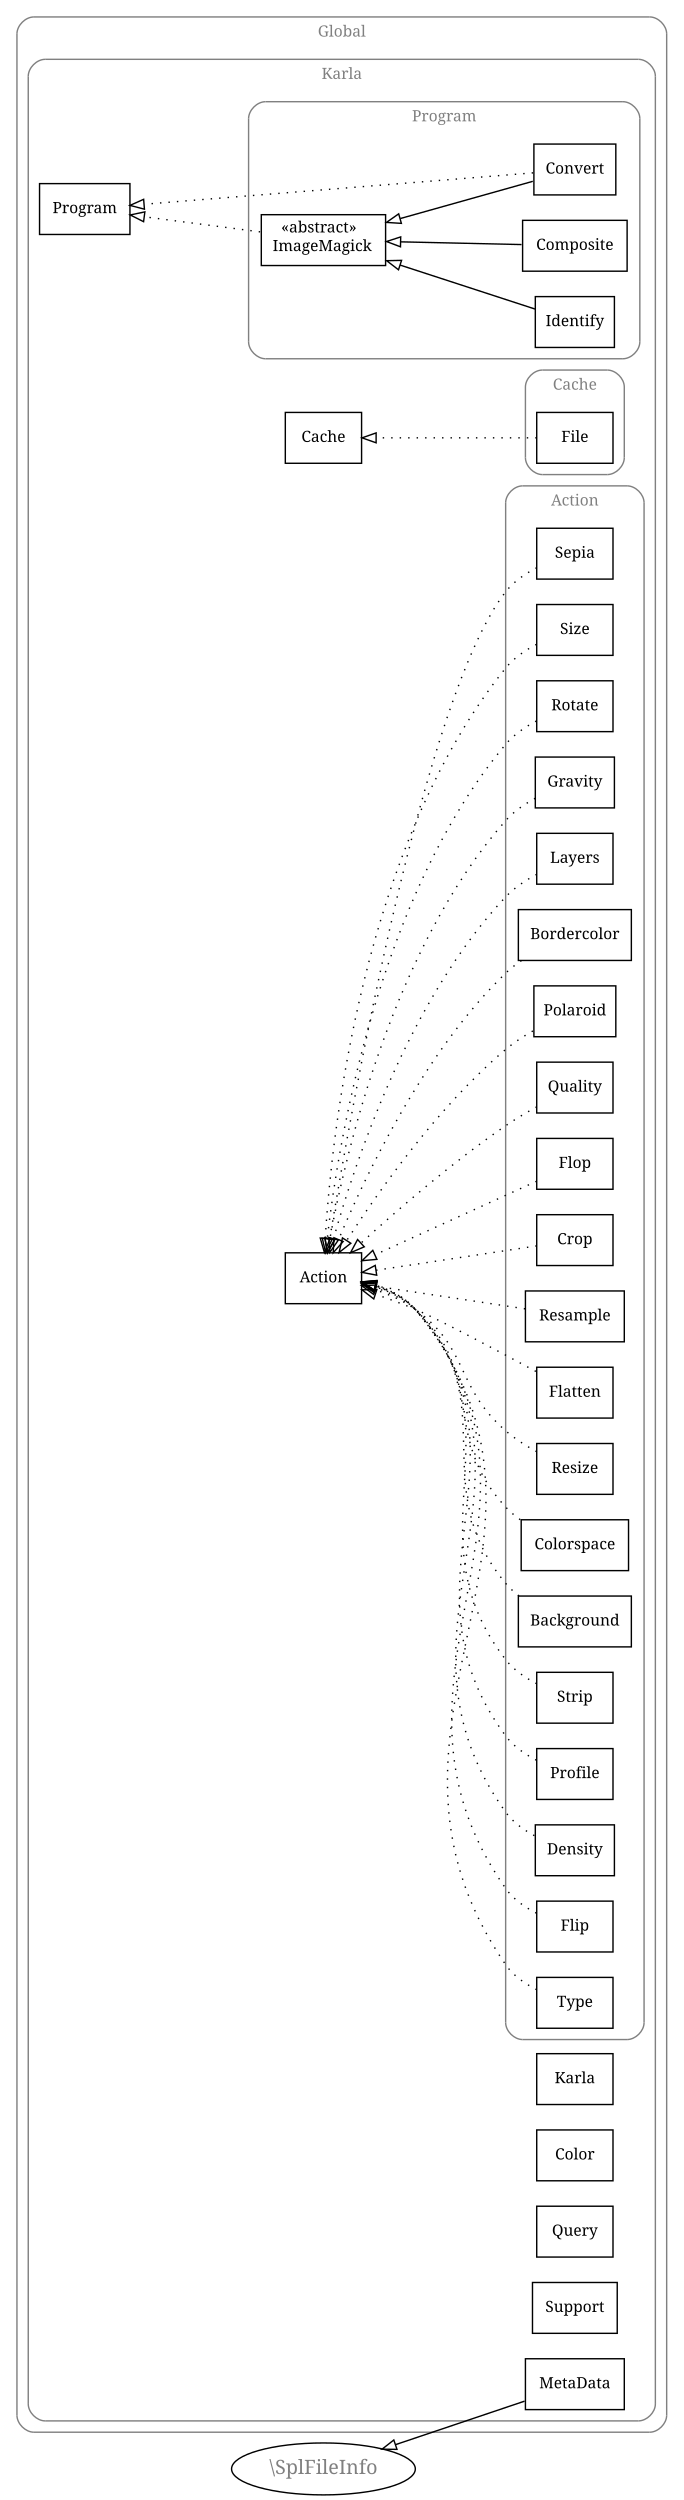
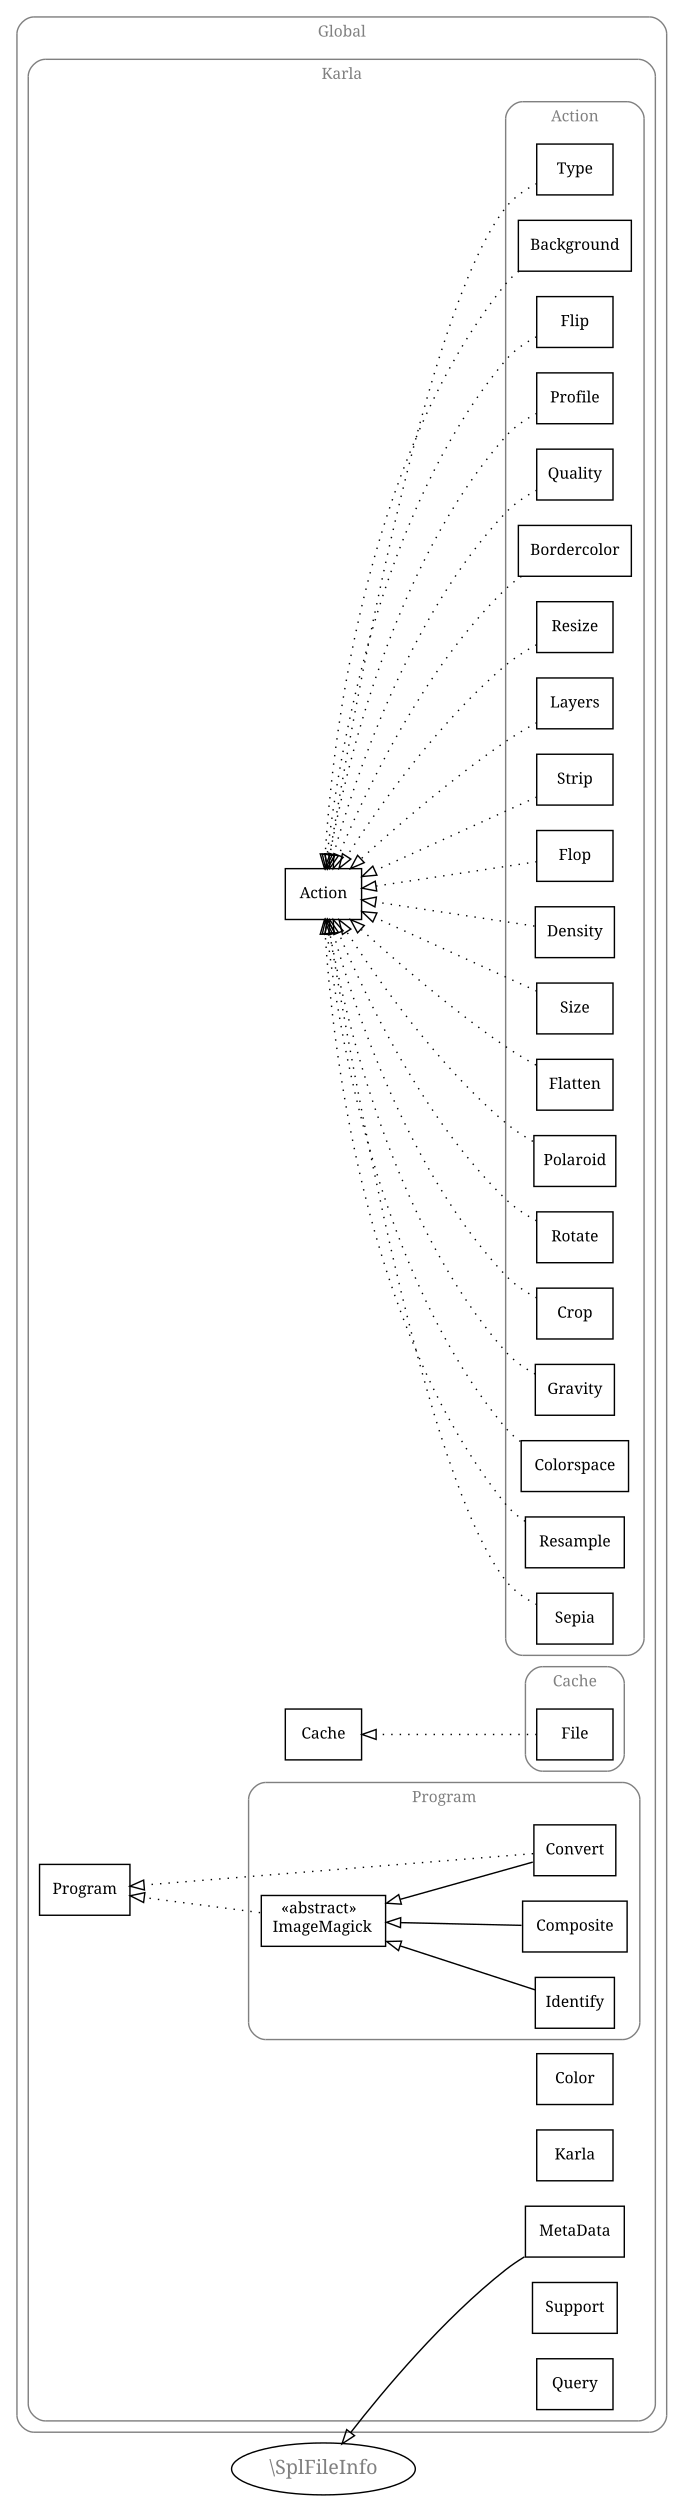
<svg xmlns="http://www.w3.org/2000/svg" width="484pt" height="1770pt" viewBox="0.00 0.00 484.00 1770.00">
  <g id="graph1" class="graph" transform="scale(1 1) rotate(0) translate(4 1766)">
    <polygon fill="white" stroke="white" points="-4,5 -4,-1766 481,-1766 481,5 -4,5" />
    <g id="graph2" class="cluster">
      <polyline fill="none" stroke="gray" points="20,-44 456,-44 " />
      <path fill="none" stroke="gray" d="M456,-44C462,-44 468,-50 468,-56" />
      <polyline fill="none" stroke="gray" points="468,-56 468,-1742 " />
      <path fill="none" stroke="gray" d="M468,-1742C468,-1748 462,-1754 456,-1754" />
      <polyline fill="none" stroke="gray" points="456,-1754 20,-1754 " />
      <path fill="none" stroke="gray" d="M20,-1754C14,-1754 8,-1748 8,-1742" />
      <polyline fill="none" stroke="gray" points="8,-1742 8,-56 " />
      <path fill="none" stroke="gray" d="M8,-56C8,-50 14,-44 20,-44" />
      <text text-anchor="middle" x="238" y="-1740.1" font-family="Times Roman,serif" font-size="11.00" fill="gray">Global</text>
    </g>
    <g id="graph3" class="cluster">
      <polyline fill="none" stroke="gray" points="28,-52 448,-52 " />
      <path fill="none" stroke="gray" d="M448,-52C454,-52 460,-58 460,-64" />
      <polyline fill="none" stroke="gray" points="460,-64 460,-1712 " />
      <path fill="none" stroke="gray" d="M460,-1712C460,-1718 454,-1724 448,-1724" />
      <polyline fill="none" stroke="gray" points="448,-1724 28,-1724 " />
      <path fill="none" stroke="gray" d="M28,-1724C22,-1724 16,-1718 16,-1712" />
      <polyline fill="none" stroke="gray" points="16,-1712 16,-64 " />
      <path fill="none" stroke="gray" d="M16,-64C16,-58 22,-52 28,-52" />
      <text text-anchor="middle" x="238" y="-1710.1" font-family="Times Roman,serif" font-size="11.00" fill="gray">Karla</text>
    </g>
    <g id="graph4" class="cluster">
-       <polyline fill="none" stroke="gray" points="184,-1512 437,-1512 " />
-       <path fill="none" stroke="gray" d="M437,-1512C443,-1512 449,-1518 449,-1524" />
-       <polyline fill="none" stroke="gray" points="449,-1524 449,-1682 " />
-       <path fill="none" stroke="gray" d="M449,-1682C449,-1688 443,-1694 437,-1694" />
-       <polyline fill="none" stroke="gray" points="437,-1694 184,-1694 " />
-       <path fill="none" stroke="gray" d="M184,-1694C178,-1694 172,-1688 172,-1682" />
-       <polyline fill="none" stroke="gray" points="172,-1682 172,-1524 " />
-       <path fill="none" stroke="gray" d="M172,-1524C172,-1518 178,-1512 184,-1512" />
-       <text text-anchor="middle" x="310.5" y="-1680.1" font-family="Times Roman,serif" font-size="11.00" fill="gray">Program</text>
+       <polyline fill="none" stroke="gray" points="366,-594 440,-594 " />
+       <path fill="none" stroke="gray" d="M440,-594C446,-594 452,-600 452,-606" />
+       <polyline fill="none" stroke="gray" points="452,-606 452,-1682 " />
+       <path fill="none" stroke="gray" d="M452,-1682C452,-1688 446,-1694 440,-1694" />
+       <polyline fill="none" stroke="gray" points="440,-1694 366,-1694 " />
+       <path fill="none" stroke="gray" d="M366,-1694C360,-1694 354,-1688 354,-1682" />
+       <polyline fill="none" stroke="gray" points="354,-1682 354,-606 " />
+       <path fill="none" stroke="gray" d="M354,-606C354,-600 360,-594 366,-594" />
+       <text text-anchor="middle" x="403" y="-1680.1" font-family="Times Roman,serif" font-size="11.00" fill="gray">Action</text>
    </g>
    <g id="graph5" class="cluster">
-       <polyline fill="none" stroke="gray" points="380,-1430 426,-1430 " />
-       <path fill="none" stroke="gray" d="M426,-1430C432,-1430 438,-1436 438,-1442" />
-       <polyline fill="none" stroke="gray" points="438,-1442 438,-1492 " />
-       <path fill="none" stroke="gray" d="M438,-1492C438,-1498 432,-1504 426,-1504" />
-       <polyline fill="none" stroke="gray" points="426,-1504 380,-1504 " />
-       <path fill="none" stroke="gray" d="M380,-1504C374,-1504 368,-1498 368,-1492" />
-       <polyline fill="none" stroke="gray" points="368,-1492 368,-1442 " />
-       <path fill="none" stroke="gray" d="M368,-1442C368,-1436 374,-1430 380,-1430" />
-       <text text-anchor="middle" x="403" y="-1490.1" font-family="Times Roman,serif" font-size="11.00" fill="gray">Cache</text>
+       <polyline fill="none" stroke="gray" points="380,-512 426,-512 " />
+       <path fill="none" stroke="gray" d="M426,-512C432,-512 438,-518 438,-524" />
+       <polyline fill="none" stroke="gray" points="438,-524 438,-574 " />
+       <path fill="none" stroke="gray" d="M438,-574C438,-580 432,-586 426,-586" />
+       <polyline fill="none" stroke="gray" points="426,-586 380,-586 " />
+       <path fill="none" stroke="gray" d="M380,-586C374,-586 368,-580 368,-574" />
+       <polyline fill="none" stroke="gray" points="368,-574 368,-524 " />
+       <path fill="none" stroke="gray" d="M368,-524C368,-518 374,-512 380,-512" />
+       <text text-anchor="middle" x="403" y="-572.1" font-family="Times Roman,serif" font-size="11.00" fill="gray">Cache</text>
    </g>
    <g id="graph6" class="cluster">
-       <polyline fill="none" stroke="gray" points="366,-322 440,-322 " />
-       <path fill="none" stroke="gray" d="M440,-322C446,-322 452,-328 452,-334" />
-       <polyline fill="none" stroke="gray" points="452,-334 452,-1410 " />
-       <path fill="none" stroke="gray" d="M452,-1410C452,-1416 446,-1422 440,-1422" />
-       <polyline fill="none" stroke="gray" points="440,-1422 366,-1422 " />
-       <path fill="none" stroke="gray" d="M366,-1422C360,-1422 354,-1416 354,-1410" />
-       <polyline fill="none" stroke="gray" points="354,-1410 354,-334 " />
-       <path fill="none" stroke="gray" d="M354,-334C354,-328 360,-322 366,-322" />
-       <text text-anchor="middle" x="403" y="-1408.1" font-family="Times Roman,serif" font-size="11.00" fill="gray">Action</text>
+       <polyline fill="none" stroke="gray" points="184,-322 437,-322 " />
+       <path fill="none" stroke="gray" d="M437,-322C443,-322 449,-328 449,-334" />
+       <polyline fill="none" stroke="gray" points="449,-334 449,-492 " />
+       <path fill="none" stroke="gray" d="M449,-492C449,-498 443,-504 437,-504" />
+       <polyline fill="none" stroke="gray" points="437,-504 184,-504 " />
+       <path fill="none" stroke="gray" d="M184,-504C178,-504 172,-498 172,-492" />
+       <polyline fill="none" stroke="gray" points="172,-492 172,-334 " />
+       <path fill="none" stroke="gray" d="M172,-334C172,-328 178,-322 184,-322" />
+       <text text-anchor="middle" x="310.5" y="-490.1" font-family="Times Roman,serif" font-size="11.00" fill="gray">Program</text>
    </g>
    <g id="node4" class="node">
-       <polygon fill="none" stroke="black" points="432,-1664 374,-1664 374,-1628 432,-1628 432,-1664" />
-       <text text-anchor="middle" x="403" y="-1643.1" font-family="Times Roman,serif" font-size="11.00">Convert</text>
+       <polygon fill="none" stroke="black" points="430,-1664 376,-1664 376,-1628 430,-1628 430,-1664" />
+       <text text-anchor="middle" x="403" y="-1643.1" font-family="Times Roman,serif" font-size="11.00">Type</text>
+     </g>
+     <g id="node37" class="node">
+       <polygon fill="none" stroke="black" points="252,-1151 198,-1151 198,-1115 252,-1115 252,-1151" />
+       <text text-anchor="middle" x="225" y="-1130.1" font-family="Times Roman,serif" font-size="11.00">Action</text>
+     </g>
+     <g id="edge7" class="edge">
+       <path fill="none" stroke="black" stroke-dasharray="1,5" d="M375.977,-1636.02C367.894,-1631.86 359.681,-1626.27 354,-1619 296.286,-1545.14 244.625,-1253.21 229.474,-1161.04" />
+       <polygon fill="none" stroke="black" points="232.91,-1160.36 227.848,-1151.06 226.001,-1161.49 232.91,-1160.36" />
    </g>
    <g id="node5" class="node">
-       <polygon fill="none" stroke="black" points="269,-1614 181,-1614 181,-1578 269,-1578 269,-1614" />
-       <text text-anchor="start" x="195" y="-1601.43" font-family="Times Roman,serif" font-size="11.00">«abstract»</text>
-       <text text-anchor="start" x="189" y="-1588.23" font-family="Times Roman,serif" font-size="11.00">ImageMagick</text>
-     </g>
-     <g id="edge7" class="edge">
-       <path fill="none" stroke="black" d="M373.207,-1637.63C347.666,-1630.46 310.219,-1619.94 279.357,-1611.27" />
-       <polygon fill="none" stroke="black" points="280.166,-1607.86 269.592,-1608.53 278.273,-1614.6 280.166,-1607.86" />
+       <polygon fill="none" stroke="black" points="443,-1610 363,-1610 363,-1574 443,-1574 443,-1610" />
+       <text text-anchor="middle" x="403" y="-1589.1" font-family="Times Roman,serif" font-size="11.00">Background</text>
+     </g>
+     <g id="edge9" class="edge">
+       <path fill="none" stroke="black" stroke-dasharray="1,5" d="M363.365,-1573.96C359.891,-1571.31 356.683,-1568.33 354,-1565 252.606,-1439.27 230.856,-1235.55 226.233,-1161.26" />
+       <polygon fill="none" stroke="black" points="229.727,-1161.05 225.668,-1151.26 222.738,-1161.44 229.727,-1161.05" />
+     </g>
+     <g id="node6" class="node">
+       <polygon fill="none" stroke="black" points="430,-1556 376,-1556 376,-1520 430,-1520 430,-1556" />
+       <text text-anchor="middle" x="403" y="-1535.1" font-family="Times Roman,serif" font-size="11.00">Flip</text>
+     </g>
+     <g id="edge11" class="edge">
+       <path fill="none" stroke="black" stroke-dasharray="1,5" d="M375.763,-1527.52C367.86,-1523.38 359.806,-1517.92 354,-1511 263.658,-1403.31 235.504,-1229.15 227.698,-1161.32" />
+       <polygon fill="none" stroke="black" points="231.137,-1160.57 226.576,-1151 224.178,-1161.32 231.137,-1160.57" />
+     </g>
+     <g id="node7" class="node">
+       <polygon fill="none" stroke="black" points="430,-1502 376,-1502 376,-1466 430,-1466 430,-1502" />
+       <text text-anchor="middle" x="403" y="-1481.1" font-family="Times Roman,serif" font-size="11.00">Profile</text>
+     </g>
+     <g id="edge13" class="edge">
+       <path fill="none" stroke="black" stroke-dasharray="1,5" d="M375.971,-1473.34C368.078,-1469.19 359.977,-1463.77 354,-1457 274.449,-1366.85 240.693,-1221.61 229.552,-1160.99" />
+       <polygon fill="none" stroke="black" points="232.976,-1160.25 227.785,-1151.01 226.083,-1161.47 232.976,-1160.25" />
+     </g>
+     <g id="node8" class="node">
+       <polygon fill="none" stroke="black" points="430,-1448 376,-1448 376,-1412 430,-1412 430,-1448" />
+       <text text-anchor="middle" x="403" y="-1427.1" font-family="Times Roman,serif" font-size="11.00">Quality</text>
+     </g>
+     <g id="edge15" class="edge">
+       <path fill="none" stroke="black" stroke-dasharray="1,5" d="M375.988,-1418.96C368.186,-1414.81 360.133,-1409.5 354,-1403 285.307,-1330.21 246.947,-1214.06 232.168,-1161.04" />
+       <polygon fill="none" stroke="black" points="235.524,-1160.04 229.525,-1151.31 228.769,-1161.88 235.524,-1160.04" />
+     </g>
+     <g id="node9" class="node">
+       <polygon fill="none" stroke="black" points="443,-1394 363,-1394 363,-1358 443,-1358 443,-1394" />
+       <text text-anchor="middle" x="403" y="-1373.1" font-family="Times Roman,serif" font-size="11.00">Bordercolor</text>
+     </g>
+     <g id="edge17" class="edge">
+       <path fill="none" stroke="black" stroke-dasharray="1,5" d="M365.163,-1357.91C361.172,-1355.21 357.353,-1352.24 354,-1349 295.729,-1292.72 254.181,-1204.61 235.71,-1160.33" />
+       <polygon fill="none" stroke="black" points="238.946,-1159 231.918,-1151.07 232.468,-1161.65 238.946,-1159" />
+     </g>
+     <g id="node10" class="node">
+       <polygon fill="none" stroke="black" points="430,-1340 376,-1340 376,-1304 430,-1304 430,-1340" />
+       <text text-anchor="middle" x="403" y="-1319.1" font-family="Times Roman,serif" font-size="11.00">Resize</text>
+     </g>
+     <g id="edge19" class="edge">
+       <path fill="none" stroke="black" stroke-dasharray="1,5" d="M375.829,-1309.5C368.363,-1305.43 360.532,-1300.51 354,-1295 306.205,-1254.66 263.8,-1194.34 241.529,-1159.82" />
+       <polygon fill="none" stroke="black" points="244.375,-1157.78 236.052,-1151.22 238.47,-1161.54 244.375,-1157.78" />
+     </g>
+     <g id="node11" class="node">
+       <polygon fill="none" stroke="black" points="430,-1286 376,-1286 376,-1250 430,-1250 430,-1286" />
+       <text text-anchor="middle" x="403" y="-1265.1" font-family="Times Roman,serif" font-size="11.00">Layers</text>
+     </g>
+     <g id="edge21" class="edge">
+       <path fill="none" stroke="black" stroke-dasharray="1,5" d="M375.993,-1254.34C368.684,-1250.31 360.893,-1245.72 354,-1241 316.594,-1215.39 277.129,-1181.14 251.851,-1158.13" />
+       <polygon fill="none" stroke="black" points="253.899,-1155.26 244.162,-1151.09 249.169,-1160.42 253.899,-1155.26" />
+     </g>
+     <g id="node12" class="node">
+       <polygon fill="none" stroke="black" points="430,-1232 376,-1232 376,-1196 430,-1196 430,-1232" />
+       <text text-anchor="middle" x="403" y="-1211.1" font-family="Times Roman,serif" font-size="11.00">Strip</text>
+     </g>
+     <g id="edge23" class="edge">
+       <path fill="none" stroke="black" stroke-dasharray="1,5" d="M375.966,-1201.7C345.385,-1187.78 295.427,-1165.05 261.426,-1149.58" />
+       <polygon fill="none" stroke="black" points="262.84,-1146.37 252.289,-1145.42 259.941,-1152.75 262.84,-1146.37" />
+     </g>
+     <g id="node13" class="node">
+       <polygon fill="none" stroke="black" points="430,-1178 376,-1178 376,-1142 430,-1142 430,-1178" />
+       <text text-anchor="middle" x="403" y="-1157.1" font-family="Times Roman,serif" font-size="11.00">Flop</text>
+     </g>
+     <g id="edge25" class="edge">
+       <path fill="none" stroke="black" stroke-dasharray="1,5" d="M375.966,-1155.9C345.646,-1151.3 296.279,-1143.81 262.302,-1138.66" />
+       <polygon fill="none" stroke="black" points="262.701,-1135.18 252.289,-1137.14 261.651,-1142.1 262.701,-1135.18" />
+     </g>
+     <g id="node14" class="node">
+       <polygon fill="none" stroke="black" points="431,-1124 375,-1124 375,-1088 431,-1088 431,-1124" />
+       <text text-anchor="middle" x="403" y="-1103.1" font-family="Times Roman,serif" font-size="11.00">Density</text>
+     </g>
+     <g id="edge27" class="edge">
+       <path fill="none" stroke="black" stroke-dasharray="1,5" d="M374.401,-1110.34C343.985,-1114.95 295.748,-1122.27 262.35,-1127.33" />
+       <polygon fill="none" stroke="black" points="261.431,-1123.93 252.069,-1128.89 262.481,-1130.85 261.431,-1123.93" />
+     </g>
+     <g id="node15" class="node">
+       <polygon fill="none" stroke="black" points="430,-1070 376,-1070 376,-1034 430,-1034 430,-1070" />
+       <text text-anchor="middle" x="403" y="-1049.1" font-family="Times Roman,serif" font-size="11.00">Size</text>
+     </g>
+     <g id="edge29" class="edge">
+       <path fill="none" stroke="black" stroke-dasharray="1,5" d="M375.966,-1064.3C345.385,-1078.22 295.427,-1100.95 261.426,-1116.42" />
+       <polygon fill="none" stroke="black" points="259.941,-1113.25 252.289,-1120.58 262.84,-1119.63 259.941,-1113.25" />
+     </g>
+     <g id="node16" class="node">
+       <polygon fill="none" stroke="black" points="430,-1016 376,-1016 376,-980 430,-980 430,-1016" />
+       <text text-anchor="middle" x="403" y="-995.1" font-family="Times Roman,serif" font-size="11.00">Flatten</text>
+     </g>
+     <g id="edge31" class="edge">
+       <path fill="none" stroke="black" stroke-dasharray="1,5" d="M375.482,-1011.95C368.322,-1015.9 360.732,-1020.39 354,-1025 316.594,-1050.61 277.129,-1084.86 251.851,-1107.87" />
+       <polygon fill="none" stroke="black" points="249.169,-1105.58 244.162,-1114.91 253.899,-1110.74 249.169,-1105.58" />
+     </g>
+     <g id="node17" class="node">
+       <polygon fill="none" stroke="black" points="432,-962 374,-962 374,-926 432,-926 432,-962" />
+       <text text-anchor="middle" x="403" y="-941.1" font-family="Times Roman,serif" font-size="11.00">Polaroid</text>
+     </g>
+     <g id="edge33" class="edge">
+       <path fill="none" stroke="black" stroke-dasharray="1,5" d="M373.272,-957.921C366.6,-961.698 359.79,-966.114 354,-971 306.205,-1011.34 263.8,-1071.66 241.529,-1106.18" />
+       <polygon fill="none" stroke="black" points="238.47,-1104.46 236.052,-1114.78 244.375,-1108.22 238.47,-1104.46" />
+     </g>
+     <g id="node18" class="node">
+       <polygon fill="none" stroke="black" points="430,-908 376,-908 376,-872 430,-872 430,-908" />
+       <text text-anchor="middle" x="403" y="-887.1" font-family="Times Roman,serif" font-size="11.00">Rotate</text>
+     </g>
+     <g id="edge35" class="edge">
+       <path fill="none" stroke="black" stroke-dasharray="1,5" d="M375.842,-901.675C368.211,-905.787 360.288,-910.927 354,-917 295.729,-973.28 254.181,-1061.39 235.71,-1105.67" />
+       <polygon fill="none" stroke="black" points="232.468,-1104.35 231.918,-1114.93 238.946,-1107 232.468,-1104.35" />
+     </g>
+     <g id="node19" class="node">
+       <polygon fill="none" stroke="black" points="430,-854 376,-854 376,-818 430,-818 430,-854" />
+       <text text-anchor="middle" x="403" y="-833.1" font-family="Times Roman,serif" font-size="11.00">Crop</text>
+     </g>
+     <g id="edge37" class="edge">
+       <path fill="none" stroke="black" stroke-dasharray="1,5" d="M375.988,-847.044C368.186,-851.186 360.133,-856.501 354,-863 285.307,-935.791 246.947,-1051.94 232.168,-1104.96" />
+       <polygon fill="none" stroke="black" points="228.769,-1104.12 229.525,-1114.69 235.524,-1105.96 228.769,-1104.12" />
+     </g>
+     <g id="node20" class="node">
+       <polygon fill="none" stroke="black" points="431,-800 375,-800 375,-764 431,-764 431,-800" />
+       <text text-anchor="middle" x="403" y="-779.1" font-family="Times Roman,serif" font-size="11.00">Gravity</text>
+     </g>
+     <g id="edge39" class="edge">
+       <path fill="none" stroke="black" stroke-dasharray="1,5" d="M374.951,-793.204C367.385,-797.28 359.72,-802.518 354,-809 274.449,-899.146 240.693,-1044.39 229.552,-1105.01" />
+       <polygon fill="none" stroke="black" points="226.083,-1104.53 227.785,-1114.99 232.976,-1105.75 226.083,-1104.53" />
+     </g>
+     <g id="node21" class="node">
+       <polygon fill="none" stroke="black" points="441,-746 365,-746 365,-710 441,-710 441,-746" />
+       <text text-anchor="middle" x="403" y="-725.1" font-family="Times Roman,serif" font-size="11.00">Colorspace</text>
+     </g>
+     <g id="edge41" class="edge">
+       <path fill="none" stroke="black" stroke-dasharray="1,5" d="M364.456,-745.435C360.592,-748.247 356.996,-751.428 354,-755 263.658,-862.689 235.504,-1036.85 227.698,-1104.68" />
+       <polygon fill="none" stroke="black" points="224.178,-1104.68 226.576,-1115 231.137,-1105.43 224.178,-1104.68" />
+     </g>
+     <g id="node22" class="node">
+       <polygon fill="none" stroke="black" points="438,-692 368,-692 368,-656 438,-656 438,-692" />
+       <text text-anchor="middle" x="403" y="-671.1" font-family="Times Roman,serif" font-size="11.00">Resample</text>
+     </g>
+     <g id="edge43" class="edge">
+       <path fill="none" stroke="black" stroke-dasharray="1,5" d="M367.743,-688.94C362.604,-692.312 357.78,-696.312 354,-701 252.606,-826.725 230.856,-1030.45 226.233,-1104.74" />
+       <polygon fill="none" stroke="black" points="222.738,-1104.56 225.668,-1114.74 229.727,-1104.95 222.738,-1104.56" />
+     </g>
+     <g id="node23" class="node">
+       <polygon fill="none" stroke="black" points="430,-638 376,-638 376,-602 430,-602 430,-638" />
+       <text text-anchor="middle" x="403" y="-617.1" font-family="Times Roman,serif" font-size="11.00">Sepia</text>
+     </g>
+     <g id="edge45" class="edge">
+       <path fill="none" stroke="black" stroke-dasharray="1,5" d="M375.977,-629.978C367.894,-634.137 359.681,-639.729 354,-647 296.286,-720.858 244.625,-1012.79 229.474,-1104.96" />
+       <polygon fill="none" stroke="black" points="226.001,-1104.51 227.848,-1114.94 232.91,-1105.64 226.001,-1104.51" />
+     </g>
+     <g id="node25" class="node">
+       <polygon fill="none" stroke="black" points="430,-556 376,-556 376,-520 430,-520 430,-556" />
+       <text text-anchor="middle" x="403" y="-535.1" font-family="Times Roman,serif" font-size="11.00">File</text>
+     </g>
+     <g id="node38" class="node">
+       <polygon fill="none" stroke="black" points="252,-556 198,-556 198,-520 252,-520 252,-556" />
+       <text text-anchor="middle" x="225" y="-535.1" font-family="Times Roman,serif" font-size="11.00">Cache</text>
+     </g>
+     <g id="edge49" class="edge">
+       <path fill="none" stroke="black" stroke-dasharray="1,5" d="M375.966,-538C345.646,-538 296.279,-538 262.302,-538" />
+       <polygon fill="none" stroke="black" points="262.289,-534.5 252.289,-538 262.289,-541.5 262.289,-534.5" />
+     </g>
+     <g id="node27" class="node">
+       <polygon fill="none" stroke="black" points="440,-420 366,-420 366,-384 440,-384 440,-420" />
+       <text text-anchor="middle" x="403" y="-399.1" font-family="Times Roman,serif" font-size="11.00">Composite</text>
+     </g>
+     <g id="node30" class="node">
+       <polygon fill="none" stroke="black" points="269,-424 181,-424 181,-388 269,-388 269,-424" />
+       <text text-anchor="start" x="195" y="-411.433" font-family="Times Roman,serif" font-size="11.00">«abstract»</text>
+       <text text-anchor="start" x="189" y="-398.233" font-family="Times Roman,serif" font-size="11.00">ImageMagick</text>
+     </g>
+     <g id="edge51" class="edge">
+       <path fill="none" stroke="black" d="M365.251,-402.848C340.456,-403.405 307.612,-404.144 279.94,-404.765" />
+       <polygon fill="none" stroke="black" points="279.534,-401.274 269.615,-404.997 279.692,-408.272 279.534,-401.274" />
+     </g>
+     <g id="node28" class="node">
+       <polygon fill="none" stroke="black" points="432,-474 374,-474 374,-438 432,-438 432,-474" />
+       <text text-anchor="middle" x="403" y="-453.1" font-family="Times Roman,serif" font-size="11.00">Convert</text>
+     </g>
+     <g id="edge53" class="edge">
+       <path fill="none" stroke="black" d="M373.207,-447.631C347.666,-440.457 310.219,-429.938 279.357,-421.269" />
+       <polygon fill="none" stroke="black" points="280.166,-417.861 269.592,-418.526 278.273,-424.6 280.166,-417.861" />
    </g>
    <g id="node36" class="node">
-       <polygon fill="none" stroke="black" points="88,-1636 24,-1636 24,-1600 88,-1600 88,-1636" />
-       <text text-anchor="middle" x="56" y="-1615.1" font-family="Times Roman,serif" font-size="11.00">Program</text>
-     </g>
-     <g id="edge9" class="edge">
-       <path fill="none" stroke="black" stroke-dasharray="1,5" d="M373.415,-1643.61C311.837,-1638.64 169.71,-1627.18 98.409,-1621.42" />
-       <polygon fill="none" stroke="black" points="98.258,-1617.9 88.008,-1620.58 97.695,-1624.88 98.258,-1617.9" />
-     </g>
-     <g id="edge11" class="edge">
-       <path fill="none" stroke="black" stroke-dasharray="1,5" d="M180.155,-1601.84C154.828,-1605.13 123.354,-1609.23 98.434,-1612.48" />
-       <polygon fill="none" stroke="black" points="97.656,-1609.05 88.192,-1613.81 98.56,-1615.99 97.656,-1609.05" />
-     </g>
-     <g id="node6" class="node">
-       <polygon fill="none" stroke="black" points="440,-1610 366,-1610 366,-1574 440,-1574 440,-1610" />
-       <text text-anchor="middle" x="403" y="-1589.1" font-family="Times Roman,serif" font-size="11.00">Composite</text>
-     </g>
-     <g id="edge13" class="edge">
-       <path fill="none" stroke="black" d="M365.251,-1592.85C340.456,-1593.41 307.612,-1594.14 279.94,-1594.77" />
-       <polygon fill="none" stroke="black" points="279.534,-1591.27 269.615,-1595 279.692,-1598.27 279.534,-1591.27" />
-     </g>
-     <g id="node7" class="node">
-       <polygon fill="none" stroke="black" points="431,-1556 375,-1556 375,-1520 431,-1520 431,-1556" />
-       <text text-anchor="middle" x="403" y="-1535.1" font-family="Times Roman,serif" font-size="11.00">Identify</text>
-     </g>
-     <g id="edge15" class="edge">
-       <path fill="none" stroke="black" d="M374.795,-1547.19C349.21,-1555.53 310.783,-1568.05 279.257,-1578.32" />
-       <polygon fill="none" stroke="black" points="278.139,-1575 269.716,-1581.43 280.308,-1581.66 278.139,-1575" />
-     </g>
-     <g id="node9" class="node">
-       <polygon fill="none" stroke="black" points="430,-1474 376,-1474 376,-1438 430,-1438 430,-1474" />
-       <text text-anchor="middle" x="403" y="-1453.1" font-family="Times Roman,serif" font-size="11.00">File</text>
-     </g>
-     <g id="node37" class="node">
-       <polygon fill="none" stroke="black" points="252,-1474 198,-1474 198,-1438 252,-1438 252,-1474" />
-       <text text-anchor="middle" x="225" y="-1453.1" font-family="Times Roman,serif" font-size="11.00">Cache</text>
-     </g>
-     <g id="edge17" class="edge">
-       <path fill="none" stroke="black" stroke-dasharray="1,5" d="M375.966,-1456C345.646,-1456 296.279,-1456 262.302,-1456" />
-       <polygon fill="none" stroke="black" points="262.289,-1452.5 252.289,-1456 262.289,-1459.5 262.289,-1452.5" />
-     </g>
-     <g id="node11" class="node">
-       <polygon fill="none" stroke="black" points="430,-1392 376,-1392 376,-1356 430,-1356 430,-1392" />
-       <text text-anchor="middle" x="403" y="-1371.1" font-family="Times Roman,serif" font-size="11.00">Sepia</text>
-     </g>
-     <g id="node38" class="node">
-       <polygon fill="none" stroke="black" points="252,-879 198,-879 198,-843 252,-843 252,-879" />
-       <text text-anchor="middle" x="225" y="-858.1" font-family="Times Roman,serif" font-size="11.00">Action</text>
-     </g>
-     <g id="edge21" class="edge">
-       <path fill="none" stroke="black" stroke-dasharray="1,5" d="M375.977,-1364.02C367.894,-1359.86 359.681,-1354.27 354,-1347 296.286,-1273.14 244.625,-981.208 229.474,-889.039" />
-       <polygon fill="none" stroke="black" points="232.91,-888.364 227.848,-879.057 226.001,-889.489 232.91,-888.364" />
-     </g>
-     <g id="node12" class="node">
-       <polygon fill="none" stroke="black" points="430,-1338 376,-1338 376,-1302 430,-1302 430,-1338" />
-       <text text-anchor="middle" x="403" y="-1317.1" font-family="Times Roman,serif" font-size="11.00">Size</text>
-     </g>
-     <g id="edge23" class="edge">
-       <path fill="none" stroke="black" stroke-dasharray="1,5" d="M375.854,-1309.79C367.861,-1305.64 359.732,-1300.11 354,-1293 252.606,-1167.27 230.856,-963.549 226.233,-889.257" />
-       <polygon fill="none" stroke="black" points="229.727,-889.046 225.668,-879.259 222.738,-889.441 229.727,-889.046" />
-     </g>
-     <g id="node13" class="node">
-       <polygon fill="none" stroke="black" points="430,-1284 376,-1284 376,-1248 430,-1248 430,-1284" />
-       <text text-anchor="middle" x="403" y="-1263.1" font-family="Times Roman,serif" font-size="11.00">Rotate</text>
-     </g>
-     <g id="edge25" class="edge">
-       <path fill="none" stroke="black" stroke-dasharray="1,5" d="M375.763,-1255.52C367.86,-1251.38 359.806,-1245.92 354,-1239 263.658,-1131.31 235.504,-957.151 227.698,-889.316" />
-       <polygon fill="none" stroke="black" points="231.137,-888.568 226.576,-879.005 224.178,-889.325 231.137,-888.568" />
-     </g>
-     <g id="node14" class="node">
-       <polygon fill="none" stroke="black" points="431,-1230 375,-1230 375,-1194 431,-1194 431,-1230" />
-       <text text-anchor="middle" x="403" y="-1209.1" font-family="Times Roman,serif" font-size="11.00">Gravity</text>
-     </g>
-     <g id="edge27" class="edge">
-       <path fill="none" stroke="black" stroke-dasharray="1,5" d="M374.951,-1200.8C367.385,-1196.72 359.72,-1191.48 354,-1185 274.449,-1094.85 240.693,-949.609 229.552,-888.985" />
-       <polygon fill="none" stroke="black" points="232.976,-888.247 227.785,-879.011 226.083,-889.468 232.976,-888.247" />
-     </g>
-     <g id="node15" class="node">
-       <polygon fill="none" stroke="black" points="430,-1176 376,-1176 376,-1140 430,-1140 430,-1176" />
-       <text text-anchor="middle" x="403" y="-1155.1" font-family="Times Roman,serif" font-size="11.00">Layers</text>
-     </g>
-     <g id="edge29" class="edge">
-       <path fill="none" stroke="black" stroke-dasharray="1,5" d="M375.988,-1146.96C368.186,-1142.81 360.133,-1137.5 354,-1131 285.307,-1058.21 246.947,-942.063 232.168,-889.042" />
-       <polygon fill="none" stroke="black" points="235.524,-888.044 229.525,-879.311 228.769,-889.879 235.524,-888.044" />
-     </g>
-     <g id="node16" class="node">
-       <polygon fill="none" stroke="black" points="443,-1122 363,-1122 363,-1086 443,-1086 443,-1122" />
-       <text text-anchor="middle" x="403" y="-1101.1" font-family="Times Roman,serif" font-size="11.00">Bordercolor</text>
-     </g>
-     <g id="edge31" class="edge">
-       <path fill="none" stroke="black" stroke-dasharray="1,5" d="M365.163,-1085.91C361.172,-1083.21 357.353,-1080.24 354,-1077 295.729,-1020.72 254.181,-932.611 235.71,-888.335" />
-       <polygon fill="none" stroke="black" points="238.946,-887.002 231.918,-879.074 232.468,-889.654 238.946,-887.002" />
-     </g>
-     <g id="node17" class="node">
-       <polygon fill="none" stroke="black" points="432,-1068 374,-1068 374,-1032 432,-1032 432,-1068" />
-       <text text-anchor="middle" x="403" y="-1047.1" font-family="Times Roman,serif" font-size="11.00">Polaroid</text>
-     </g>
-     <g id="edge33" class="edge">
-       <path fill="none" stroke="black" stroke-dasharray="1,5" d="M373.272,-1036.08C366.6,-1032.3 359.79,-1027.89 354,-1023 306.205,-982.663 263.8,-922.344 241.529,-887.824" />
-       <polygon fill="none" stroke="black" points="244.375,-885.776 236.052,-879.22 238.47,-889.535 244.375,-885.776" />
-     </g>
-     <g id="node18" class="node">
-       <polygon fill="none" stroke="black" points="430,-1014 376,-1014 376,-978 430,-978 430,-1014" />
-       <text text-anchor="middle" x="403" y="-993.1" font-family="Times Roman,serif" font-size="11.00">Quality</text>
-     </g>
-     <g id="edge35" class="edge">
-       <path fill="none" stroke="black" stroke-dasharray="1,5" d="M375.993,-982.337C368.684,-978.314 360.893,-973.719 354,-969 316.594,-943.391 277.129,-909.138 251.851,-886.134" />
-       <polygon fill="none" stroke="black" points="253.899,-883.264 244.162,-879.086 249.169,-888.424 253.899,-883.264" />
-     </g>
-     <g id="node19" class="node">
-       <polygon fill="none" stroke="black" points="430,-960 376,-960 376,-924 430,-924 430,-960" />
-       <text text-anchor="middle" x="403" y="-939.1" font-family="Times Roman,serif" font-size="11.00">Flop</text>
-     </g>
-     <g id="edge37" class="edge">
-       <path fill="none" stroke="black" stroke-dasharray="1,5" d="M375.966,-929.698C345.385,-915.782 295.427,-893.048 261.426,-877.576" />
-       <polygon fill="none" stroke="black" points="262.84,-874.374 252.289,-873.418 259.941,-880.746 262.84,-874.374" />
-     </g>
-     <g id="node20" class="node">
-       <polygon fill="none" stroke="black" points="430,-906 376,-906 376,-870 430,-870 430,-906" />
-       <text text-anchor="middle" x="403" y="-885.1" font-family="Times Roman,serif" font-size="11.00">Crop</text>
-     </g>
-     <g id="edge39" class="edge">
-       <path fill="none" stroke="black" stroke-dasharray="1,5" d="M375.966,-883.899C345.646,-879.3 296.279,-871.812 262.302,-866.658" />
-       <polygon fill="none" stroke="black" points="262.701,-863.179 252.289,-865.139 261.651,-870.1 262.701,-863.179" />
-     </g>
-     <g id="node21" class="node">
-       <polygon fill="none" stroke="black" points="438,-852 368,-852 368,-816 438,-816 438,-852" />
-       <text text-anchor="middle" x="403" y="-831.1" font-family="Times Roman,serif" font-size="11.00">Resample</text>
-     </g>
-     <g id="edge41" class="edge">
-       <path fill="none" stroke="black" stroke-dasharray="1,5" d="M367.833,-839.334C337.339,-843.96 293.339,-850.634 262.249,-855.35" />
-       <polygon fill="none" stroke="black" points="261.601,-851.908 252.239,-856.868 262.651,-858.829 261.601,-851.908" />
-     </g>
-     <g id="node22" class="node">
-       <polygon fill="none" stroke="black" points="430,-798 376,-798 376,-762 430,-762 430,-798" />
-       <text text-anchor="middle" x="403" y="-777.1" font-family="Times Roman,serif" font-size="11.00">Flatten</text>
-     </g>
-     <g id="edge43" class="edge">
-       <path fill="none" stroke="black" stroke-dasharray="1,5" d="M375.407,-795.035C347.61,-810.067 306.536,-831.935 290,-839 281.07,-842.816 271.236,-846.432 261.98,-849.589" />
-       <polygon fill="none" stroke="black" points="260.622,-846.352 252.233,-852.822 262.826,-852.996 260.622,-846.352" />
-     </g>
-     <g id="node23" class="node">
-       <polygon fill="none" stroke="black" points="430,-744 376,-744 376,-708 430,-708 430,-744" />
-       <text text-anchor="middle" x="403" y="-723.1" font-family="Times Roman,serif" font-size="11.00">Resize</text>
-     </g>
-     <g id="edge45" class="edge">
-       <path fill="none" stroke="black" stroke-dasharray="1,5" d="M375.966,-738.224C368.421,-742.323 360.514,-747.317 354,-753 318.097,-784.32 328.535,-810.981 290,-839 281.617,-845.095 271.425,-849.589 261.621,-852.865" />
-       <polygon fill="none" stroke="black" points="260.597,-849.518 252.028,-855.75 262.613,-856.221 260.597,-849.518" />
-     </g>
-     <g id="node24" class="node">
-       <polygon fill="none" stroke="black" points="441,-690 365,-690 365,-654 441,-654 441,-690" />
-       <text text-anchor="middle" x="403" y="-669.1" font-family="Times Roman,serif" font-size="11.00">Colorspace</text>
-     </g>
-     <g id="edge47" class="edge">
-       <path fill="none" stroke="black" stroke-dasharray="1,5" d="M364.312,-690.086C360.568,-692.755 357.039,-695.725 354,-699 307.467,-749.153 340.79,-793.163 290,-839 282.173,-846.064 271.989,-850.873 262.014,-854.142" />
-       <polygon fill="none" stroke="black" points="260.869,-850.829 252.203,-856.924 262.778,-857.563 260.869,-850.829" />
-     </g>
-     <g id="node25" class="node">
-       <polygon fill="none" stroke="black" points="443,-636 363,-636 363,-600 443,-600 443,-636" />
-       <text text-anchor="middle" x="403" y="-615.1" font-family="Times Roman,serif" font-size="11.00">Background</text>
-     </g>
-     <g id="edge49" class="edge">
-       <path fill="none" stroke="black" stroke-dasharray="1,5" d="M363.461,-636.116C359.969,-638.756 356.73,-641.712 354,-645 296.003,-714.855 353.953,-774.553 290,-839 282.369,-846.69 271.957,-851.693 261.703,-854.947" />
-       <polygon fill="none" stroke="black" points="260.759,-851.577 252.017,-857.562 262.583,-858.335 260.759,-851.577" />
-     </g>
-     <g id="node26" class="node">
-       <polygon fill="none" stroke="black" points="430,-582 376,-582 376,-546 430,-546 430,-582" />
-       <text text-anchor="middle" x="403" y="-561.1" font-family="Times Roman,serif" font-size="11.00">Strip</text>
-     </g>
-     <g id="edge51" class="edge">
-       <path fill="none" stroke="black" stroke-dasharray="1,5" d="M375.947,-573.955C367.862,-578.112 359.656,-583.71 354,-591 284.219,-680.937 367.468,-755.593 290,-839 282.627,-846.938 272.29,-852.013 262.026,-855.256" />
-       <polygon fill="none" stroke="black" points="261.071,-851.888 252.305,-857.839 262.869,-858.654 261.071,-851.888" />
-     </g>
-     <g id="node27" class="node">
-       <polygon fill="none" stroke="black" points="430,-528 376,-528 376,-492 430,-492 430,-528" />
-       <text text-anchor="middle" x="403" y="-507.1" font-family="Times Roman,serif" font-size="11.00">Profile</text>
-     </g>
-     <g id="edge53" class="edge">
-       <path fill="none" stroke="black" stroke-dasharray="1,5" d="M375.756,-519.81C367.66,-523.959 359.496,-529.588 354,-537 272.283,-647.214 381.152,-736.452 290,-839 282.742,-847.165 272.345,-852.303 261.987,-855.536" />
-       <polygon fill="none" stroke="black" points="260.971,-852.183 252.174,-858.087 262.732,-858.958 260.971,-852.183" />
-     </g>
-     <g id="node28" class="node">
-       <polygon fill="none" stroke="black" points="431,-474 375,-474 375,-438 431,-438 431,-474" />
-       <text text-anchor="middle" x="403" y="-453.1" font-family="Times Roman,serif" font-size="11.00">Density</text>
+       <polygon fill="none" stroke="black" points="88,-446 24,-446 24,-410 88,-410 88,-446" />
+       <text text-anchor="middle" x="56" y="-425.1" font-family="Times Roman,serif" font-size="11.00">Program</text>
    </g>
    <g id="edge55" class="edge">
-       <path fill="none" stroke="black" stroke-dasharray="1,5" d="M374.34,-466.377C366.667,-470.453 359.097,-475.898 354,-483 260.264,-613.602 394.929,-717.208 290,-839 282.87,-847.276 272.508,-852.446 262.145,-855.673" />
-       <polygon fill="none" stroke="black" points="261.122,-852.322 252.314,-858.21 262.871,-859.1 261.122,-852.322" />
+       <path fill="none" stroke="black" stroke-dasharray="1,5" d="M373.415,-453.613C311.837,-448.644 169.71,-437.175 98.409,-431.422" />
+       <polygon fill="none" stroke="black" points="98.258,-427.899 88.008,-430.583 97.695,-434.876 98.258,-427.899" />
    </g>
    <g id="node29" class="node">
-       <polygon fill="none" stroke="black" points="430,-420 376,-420 376,-384 430,-384 430,-420" />
-       <text text-anchor="middle" x="403" y="-399.1" font-family="Times Roman,serif" font-size="11.00">Flip</text>
+       <polygon fill="none" stroke="black" points="431,-366 375,-366 375,-330 431,-330 431,-366" />
+       <text text-anchor="middle" x="403" y="-345.1" font-family="Times Roman,serif" font-size="11.00">Identify</text>
    </g>
    <g id="edge57" class="edge">
-       <path fill="none" stroke="black" stroke-dasharray="1,5" d="M375.773,-411.507C367.577,-415.656 359.349,-421.363 354,-429 248.194,-580.06 408.762,-697.899 290,-839 282.907,-847.427 272.46,-852.636 262.006,-855.853" />
-       <polygon fill="none" stroke="black" points="260.924,-852.517 252.09,-858.367 262.644,-859.302 260.924,-852.517" />
-     </g>
-     <g id="node30" class="node">
-       <polygon fill="none" stroke="black" points="430,-366 376,-366 376,-330 430,-330 430,-366" />
-       <text text-anchor="middle" x="403" y="-345.1" font-family="Times Roman,serif" font-size="11.00">Type</text>
+       <path fill="none" stroke="black" d="M374.795,-357.19C349.21,-365.527 310.783,-378.048 279.257,-388.321" />
+       <polygon fill="none" stroke="black" points="278.139,-385.004 269.716,-391.43 280.308,-391.659 278.139,-385.004" />
    </g>
    <g id="edge59" class="edge">
-       <path fill="none" stroke="black" stroke-dasharray="1,5" d="M375.949,-357.323C367.664,-361.478 359.336,-367.235 354,-375 236.092,-546.565 422.632,-678.546 290,-839 282.982,-847.49 272.556,-852.717 262.098,-855.93" />
-       <polygon fill="none" stroke="black" points="261.011,-852.595 252.172,-858.435 262.724,-859.382 261.011,-852.595" />
+       <path fill="none" stroke="black" stroke-dasharray="1,5" d="M180.155,-411.838C154.828,-415.135 123.354,-419.232 98.434,-422.476" />
+       <polygon fill="none" stroke="black" points="97.656,-419.048 88.192,-423.809 98.56,-425.989 97.656,-419.048" />
    </g>
    <g id="node31" class="node">
      <polygon fill="none" stroke="black" points="430,-312 376,-312 376,-276 430,-276 430,-312" />
-       <text text-anchor="middle" x="403" y="-291.1" font-family="Times Roman,serif" font-size="11.00">Karla</text>
+       <text text-anchor="middle" x="403" y="-291.1" font-family="Times Roman,serif" font-size="11.00">Color</text>
    </g>
    <g id="node32" class="node">
      <polygon fill="none" stroke="black" points="430,-258 376,-258 376,-222 430,-222 430,-258" />
-       <text text-anchor="middle" x="403" y="-237.1" font-family="Times Roman,serif" font-size="11.00">Color</text>
+       <text text-anchor="middle" x="403" y="-237.1" font-family="Times Roman,serif" font-size="11.00">Karla</text>
    </g>
    <g id="node33" class="node">
-       <polygon fill="none" stroke="black" points="430,-204 376,-204 376,-168 430,-168 430,-204" />
-       <text text-anchor="middle" x="403" y="-183.1" font-family="Times Roman,serif" font-size="11.00">Query</text>
+       <polygon fill="none" stroke="black" points="438,-204 368,-204 368,-168 438,-168 438,-204" />
+       <text text-anchor="middle" x="403" y="-183.1" font-family="Times Roman,serif" font-size="11.00">MetaData</text>
+     </g>
+     <g id="node60" class="node">
+       <ellipse fill="none" stroke="black" cx="225" cy="-18" rx="65.054" ry="18.385" />
+       <text text-anchor="middle" x="225" y="-14.4" font-family="Times Roman,serif" font-size="14.00" fill="gray">\SplFileInfo</text>
+     </g>
+     <g id="edge47" class="edge">
+       <path fill="none" stroke="black" d="M367.32,-168.156C362.685,-165.32 358.122,-162.244 354,-159 309.91,-124.304 267.781,-73.922 244.26,-43.717" />
+       <polygon fill="none" stroke="black" points="247.008,-41.549 238.133,-35.762 241.462,-45.82 247.008,-41.549" />
    </g>
    <g id="node34" class="node">
      <polygon fill="none" stroke="black" points="433,-150 373,-150 373,-114 433,-114 433,-150" />
      <text text-anchor="middle" x="403" y="-129.1" font-family="Times Roman,serif" font-size="11.00">Support</text>
    </g>
    <g id="node35" class="node">
-       <polygon fill="none" stroke="black" points="438,-96 368,-96 368,-60 438,-60 438,-96" />
-       <text text-anchor="middle" x="403" y="-75.1" font-family="Times Roman,serif" font-size="11.00">MetaData</text>
-     </g>
-     <g id="node46" class="node">
-       <ellipse fill="none" stroke="black" cx="225" cy="-18" rx="65.054" ry="18.385" />
-       <text text-anchor="middle" x="225" y="-14.4" font-family="Times Roman,serif" font-size="14.00" fill="gray">\SplFileInfo</text>
-     </g>
-     <g id="edge19" class="edge">
-       <path fill="none" stroke="black" d="M367.407,-66.002C341.247,-57.184 305.317,-45.073 276.094,-35.222" />
-       <polygon fill="none" stroke="black" points="277.058,-31.854 266.464,-31.977 274.822,-38.487 277.058,-31.854" />
+       <polygon fill="none" stroke="black" points="430,-96 376,-96 376,-60 430,-60 430,-96" />
+       <text text-anchor="middle" x="403" y="-75.1" font-family="Times Roman,serif" font-size="11.00">Query</text>
    </g>
  </g>
</svg>
